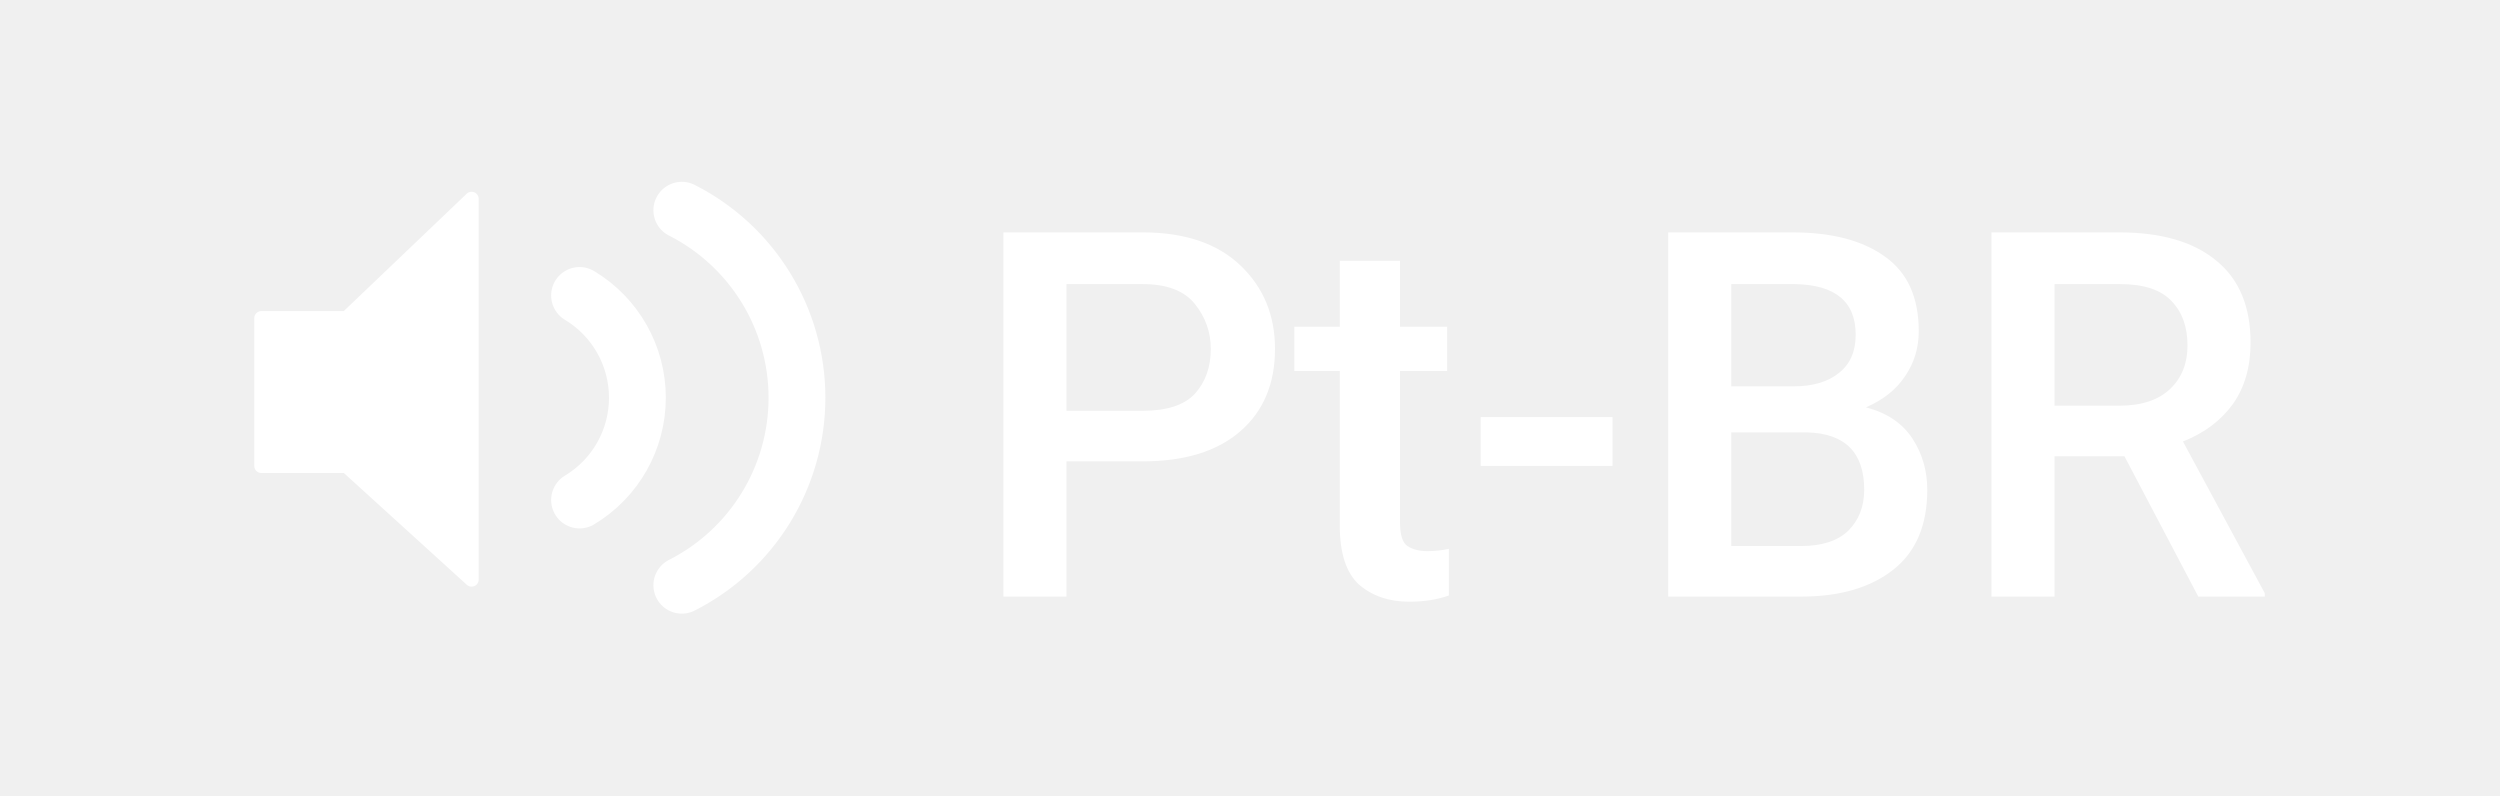
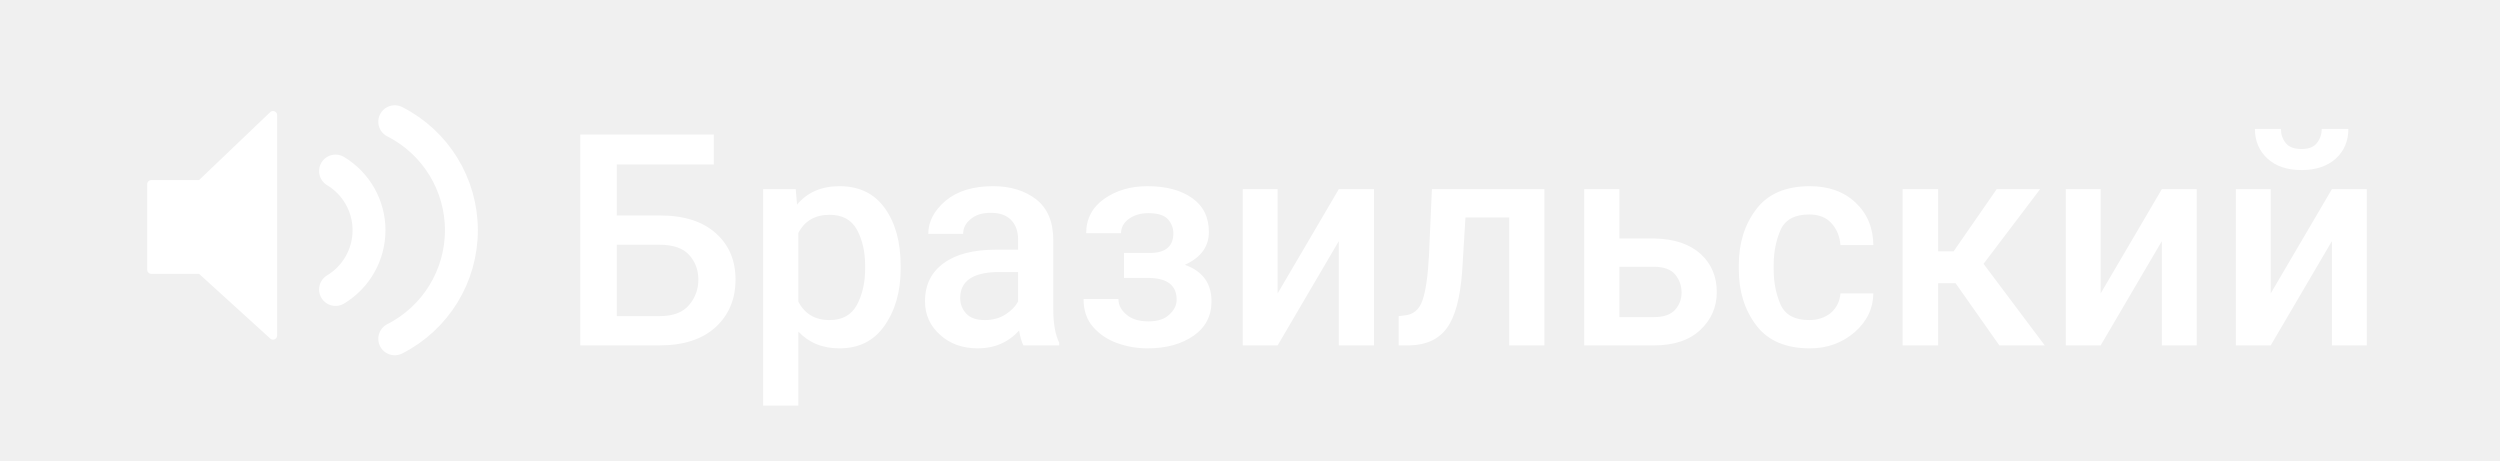
- <svg xmlns="http://www.w3.org/2000/svg" width="44" height="14" viewBox="0 0 44 14">
+ <svg xmlns="http://www.w3.org/2000/svg" width="76" height="14" viewBox="0 0 76 14">
  <g transform="translate(4, 2)">
    <path d="M0.6,3.6 L0.6,6.2 L2.1,6.2 L4.3,8.2 L4.3,1.5 L2.1,3.6 Z" fill="white" stroke="white" stroke-width="0.25" stroke-linejoin="round" />
    <path d="M6.2,3.2 A2.1,2.1 0 0 1 6.2,6.8" fill="none" stroke="white" stroke-width="1.0" stroke-linecap="round" />
    <path d="M8.0,1.7 A3.7,3.7 0 0 1 8.0,8.3" fill="none" stroke="white" stroke-width="1.0" stroke-linecap="round" />
  </g>
-   <path d="M18.77,8.12 L18.77,10.50 L17.66,10.50 L17.66,4.09 L20.11,4.09 Q21.22,4.09 21.83,4.67 Q22.44,5.25 22.44,6.14 Q22.44,7.06 21.83,7.59 Q21.22,8.12 20.11,8.12 L18.77,8.12 Z M18.77,5.00 L18.77,7.23 L20.11,7.23 Q20.75,7.23 21.03,6.93 Q21.31,6.62 21.31,6.14 Q21.31,5.70 21.03,5.35 Q20.75,5.00 20.11,5.00 L18.77,5.00 Z M25.50,10.48 Q25.20,10.59 24.80,10.59 Q24.27,10.59 23.92,10.29 Q23.58,9.98 23.58,9.25 L23.58,6.53 L22.78,6.53 L22.78,5.75 L23.58,5.75 L23.58,4.59 L24.64,4.59 L24.64,5.75 L25.47,5.75 L25.47,6.53 L24.64,6.53 L24.64,9.19 Q24.64,9.52 24.77,9.61 Q24.91,9.70 25.12,9.70 Q25.31,9.70 25.50,9.66 L25.50,10.48 Z M28.38,7.34 L28.38,8.20 L26.06,8.20 L26.06,7.34 L28.38,7.34 Z M33.92,8.62 Q33.92,9.55 33.33,10.02 Q32.73,10.50 31.70,10.50 L29.36,10.50 L29.36,4.09 L31.55,4.09 Q32.59,4.09 33.18,4.52 Q33.77,4.94 33.77,5.83 Q33.77,6.27 33.53,6.62 Q33.30,6.97 32.84,7.17 Q33.39,7.31 33.66,7.72 Q33.92,8.12 33.92,8.62 Z M30.47,5.00 L30.47,6.80 L31.56,6.80 Q32.08,6.80 32.37,6.56 Q32.66,6.33 32.66,5.89 Q32.66,5.02 31.59,5.00 L30.47,5.00 Z M32.81,8.62 Q32.81,7.64 31.81,7.61 L30.47,7.61 L30.47,9.61 L31.70,9.61 Q32.25,9.61 32.53,9.34 Q32.81,9.06 32.81,8.62 Z M38.69,10.50 L37.39,8.03 L36.16,8.03 L36.16,10.50 L35.05,10.50 L35.05,4.09 L37.30,4.09 Q38.41,4.09 39.01,4.59 Q39.61,5.08 39.61,6.03 Q39.61,6.67 39.30,7.11 Q38.98,7.55 38.42,7.77 L39.86,10.44 L39.86,10.50 L38.69,10.50 Z M36.16,5.00 L36.16,7.14 L37.30,7.14 Q37.89,7.14 38.20,6.84 Q38.50,6.55 38.50,6.08 Q38.50,5.59 38.22,5.30 Q37.94,5.00 37.31,5.00 L36.16,5.00 Z" fill="white" />
+   <path d="M17.64,10.50 L17.64,4.09 L21.70,4.09 L21.70,5.00 L18.75,5.00 L18.75,6.55 L20.06,6.55 Q21.16,6.55 21.76,7.09 Q22.36,7.62 22.36,8.50 Q22.36,9.39 21.75,9.95 Q21.14,10.50 20.05,10.50 L17.64,10.50 Z M18.75,9.61 L20.05,9.61 Q20.67,9.61 20.95,9.27 Q21.23,8.94 21.23,8.50 Q21.23,8.06 20.95,7.75 Q20.67,7.44 20.05,7.44 L18.75,7.44 L18.75,9.61 Z M25.52,10.59 Q24.75,10.59 24.27,10.08 L24.27,12.33 L23.20,12.33 L23.20,5.75 L24.19,5.75 L24.23,6.22 Q24.70,5.66 25.52,5.66 Q26.42,5.66 26.90,6.33 Q27.38,7.00 27.38,8.08 L27.38,8.17 Q27.38,9.20 26.89,9.90 Q26.41,10.59 25.52,10.59 Z M25.22,6.53 Q24.56,6.53 24.27,7.08 L24.27,9.17 Q24.56,9.73 25.22,9.73 Q25.80,9.73 26.05,9.27 Q26.30,8.80 26.30,8.17 L26.30,8.08 Q26.30,7.44 26.05,6.98 Q25.80,6.53 25.22,6.53 Z M31.11,10.50 Q31.03,10.34 30.98,10.05 Q30.48,10.59 29.73,10.59 Q29.03,10.59 28.58,10.18 Q28.12,9.77 28.12,9.16 Q28.12,8.41 28.69,8.00 Q29.25,7.59 30.28,7.59 L30.95,7.59 L30.95,7.28 Q30.95,6.91 30.74,6.69 Q30.53,6.47 30.12,6.47 Q29.73,6.47 29.51,6.66 Q29.28,6.84 29.28,7.11 L28.22,7.11 Q28.22,6.55 28.75,6.10 Q29.28,5.66 30.19,5.66 Q30.98,5.66 31.50,6.06 Q32.02,6.47 32.02,7.30 L32.02,9.41 Q32.02,10.05 32.20,10.42 L32.20,10.50 L31.11,10.50 Z M30.95,9.16 L30.95,8.27 L30.30,8.27 Q29.19,8.30 29.19,9.06 Q29.19,9.34 29.38,9.54 Q29.56,9.73 29.94,9.73 Q30.31,9.73 30.58,9.55 Q30.84,9.38 30.95,9.16 Z M34.17,8.45 L34.17,7.69 L35.00,7.69 Q35.67,7.67 35.67,7.09 Q35.67,6.86 35.51,6.67 Q35.34,6.48 34.91,6.48 Q34.55,6.48 34.31,6.66 Q34.08,6.83 34.08,7.09 L33.02,7.09 Q33.02,6.44 33.56,6.05 Q34.11,5.66 34.88,5.66 Q35.73,5.66 36.24,6.02 Q36.75,6.38 36.75,7.05 Q36.75,7.72 36.02,8.05 Q36.83,8.34 36.83,9.16 Q36.83,9.83 36.28,10.21 Q35.73,10.59 34.88,10.59 Q34.41,10.59 33.96,10.43 Q33.52,10.27 33.23,9.94 Q32.94,9.61 32.94,9.09 L34.00,9.09 Q34.00,9.36 34.24,9.56 Q34.48,9.77 34.91,9.77 Q35.34,9.77 35.55,9.56 Q35.77,9.36 35.77,9.11 Q35.77,8.47 34.95,8.45 L34.17,8.45 Z M38.84,8.92 L40.70,5.75 L41.77,5.75 L41.77,10.50 L40.70,10.50 L40.70,7.33 L38.84,10.50 L37.78,10.50 L37.78,5.75 L38.84,5.75 L38.84,8.92 Z M43.53,5.75 L46.95,5.75 L46.95,10.50 L45.88,10.50 L45.88,6.61 L44.55,6.61 L44.45,8.25 Q44.36,9.47 43.98,9.98 Q43.61,10.48 42.86,10.50 L42.52,10.50 L42.52,9.61 L42.69,9.59 Q43.09,9.56 43.24,9.14 Q43.39,8.72 43.44,7.78 L43.53,5.75 Z M52.19,8.88 Q52.19,9.56 51.69,10.03 Q51.19,10.50 50.28,10.50 L48.16,10.50 L48.16,5.75 L49.23,5.75 L49.23,7.25 L50.30,7.25 Q51.20,7.27 51.70,7.72 Q52.19,8.17 52.19,8.88 Z M49.23,9.64 L50.28,9.64 Q50.73,9.64 50.93,9.41 Q51.12,9.19 51.12,8.89 Q51.12,8.59 50.93,8.35 Q50.73,8.11 50.28,8.11 L49.23,8.11 L49.23,9.64 Z M55.00,9.73 Q55.39,9.73 55.66,9.51 Q55.92,9.28 55.95,8.92 L56.95,8.92 Q56.94,9.61 56.38,10.10 Q55.81,10.59 55.02,10.59 Q53.92,10.59 53.39,9.89 Q52.86,9.19 52.86,8.20 L52.86,8.05 Q52.86,7.06 53.39,6.36 Q53.92,5.66 55.02,5.66 Q55.88,5.66 56.41,6.16 Q56.94,6.66 56.95,7.45 L55.95,7.45 Q55.92,7.06 55.68,6.79 Q55.44,6.52 55.00,6.52 Q54.34,6.52 54.13,6.99 Q53.92,7.47 53.92,8.05 L53.92,8.20 Q53.92,8.78 54.13,9.26 Q54.34,9.73 55.00,9.73 Z M60.78,10.50 L59.45,8.61 L58.92,8.61 L58.92,10.50 L57.84,10.50 L57.84,5.75 L58.92,5.75 L58.92,7.64 L59.39,7.64 L60.70,5.75 L62.02,5.75 L60.30,8.02 L62.16,10.50 L60.78,10.50 Z M63.86,8.92 L65.72,5.75 L66.78,5.75 L66.78,10.50 L65.72,10.50 L65.72,7.33 L63.86,10.50 L62.80,10.50 L62.80,5.75 L63.86,5.75 L63.86,8.92 Z M69.03,8.92 L70.89,5.75 L71.95,5.75 L71.95,10.50 L70.89,10.50 L70.89,7.33 L69.03,10.50 L67.97,10.50 L67.97,5.75 L69.03,5.75 L69.03,8.92 Z M70.58,3.92 L71.39,3.92 Q71.39,4.47 71.01,4.82 Q70.62,5.17 69.97,5.17 Q69.31,5.17 68.93,4.82 Q68.55,4.47 68.55,3.92 L69.34,3.92 Q69.34,4.16 69.48,4.34 Q69.62,4.53 69.97,4.53 Q70.30,4.53 70.44,4.34 Q70.58,4.16 70.58,3.92 Z" fill="white" />
</svg>
